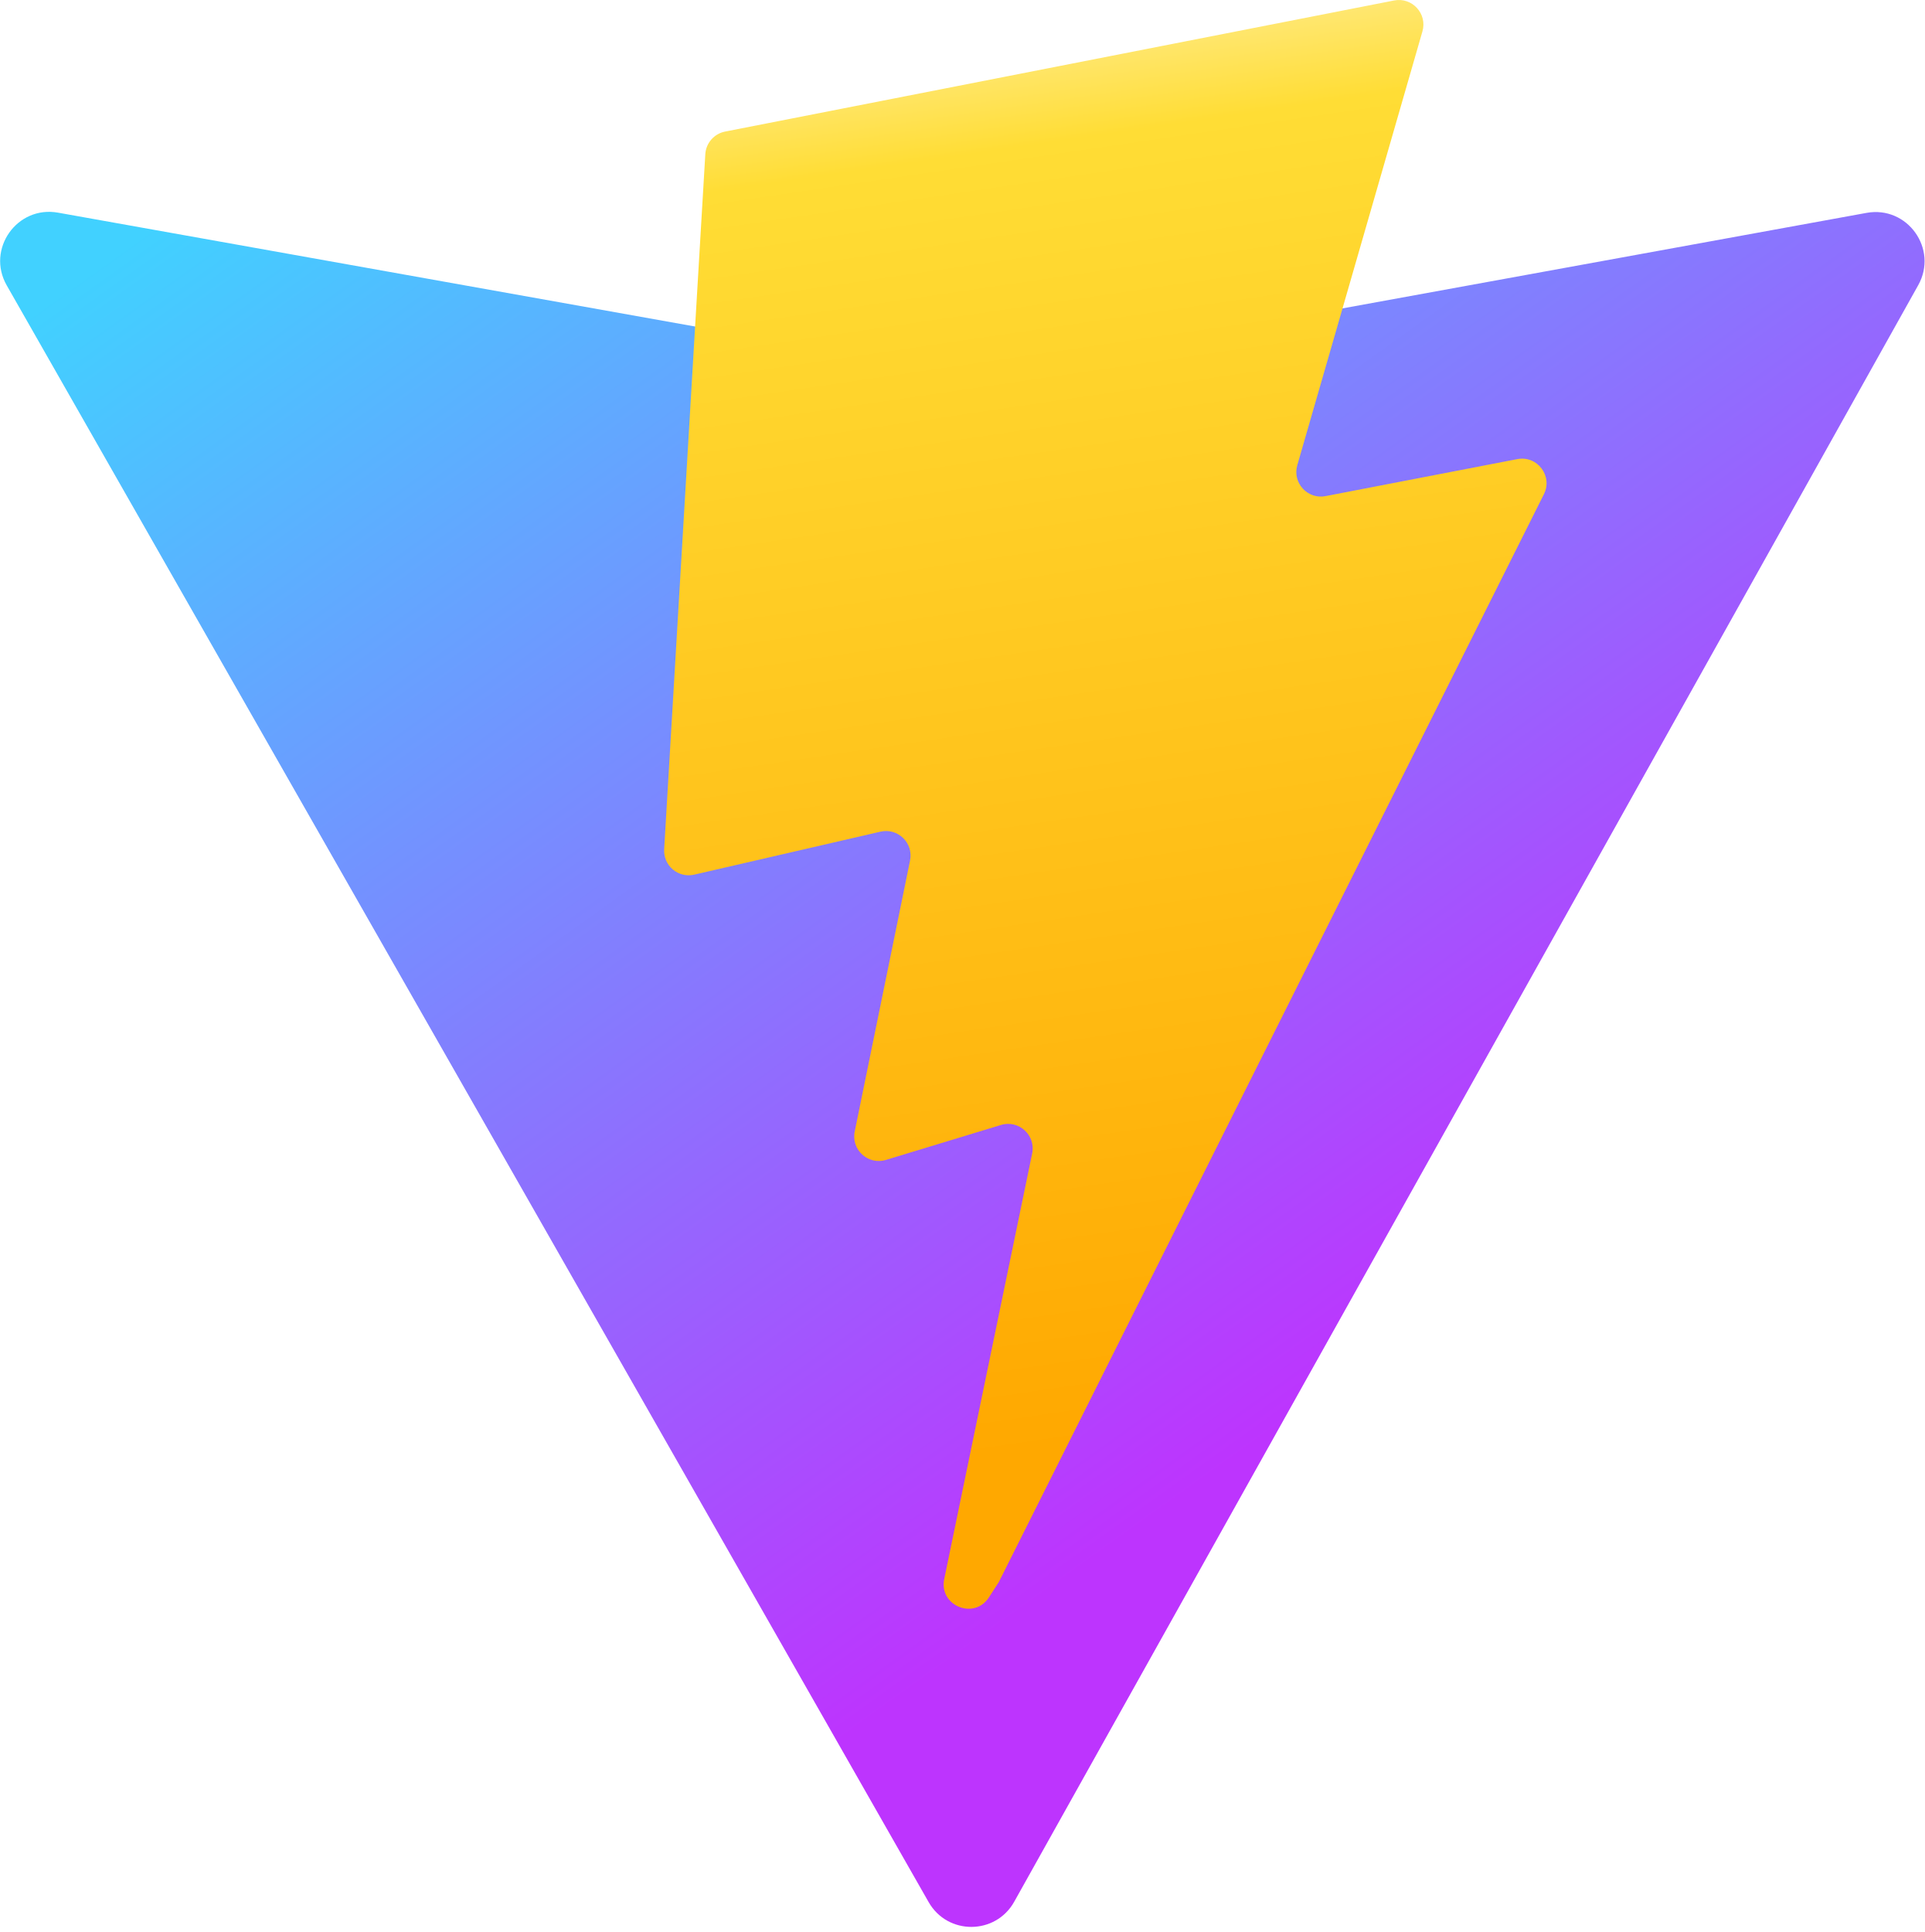
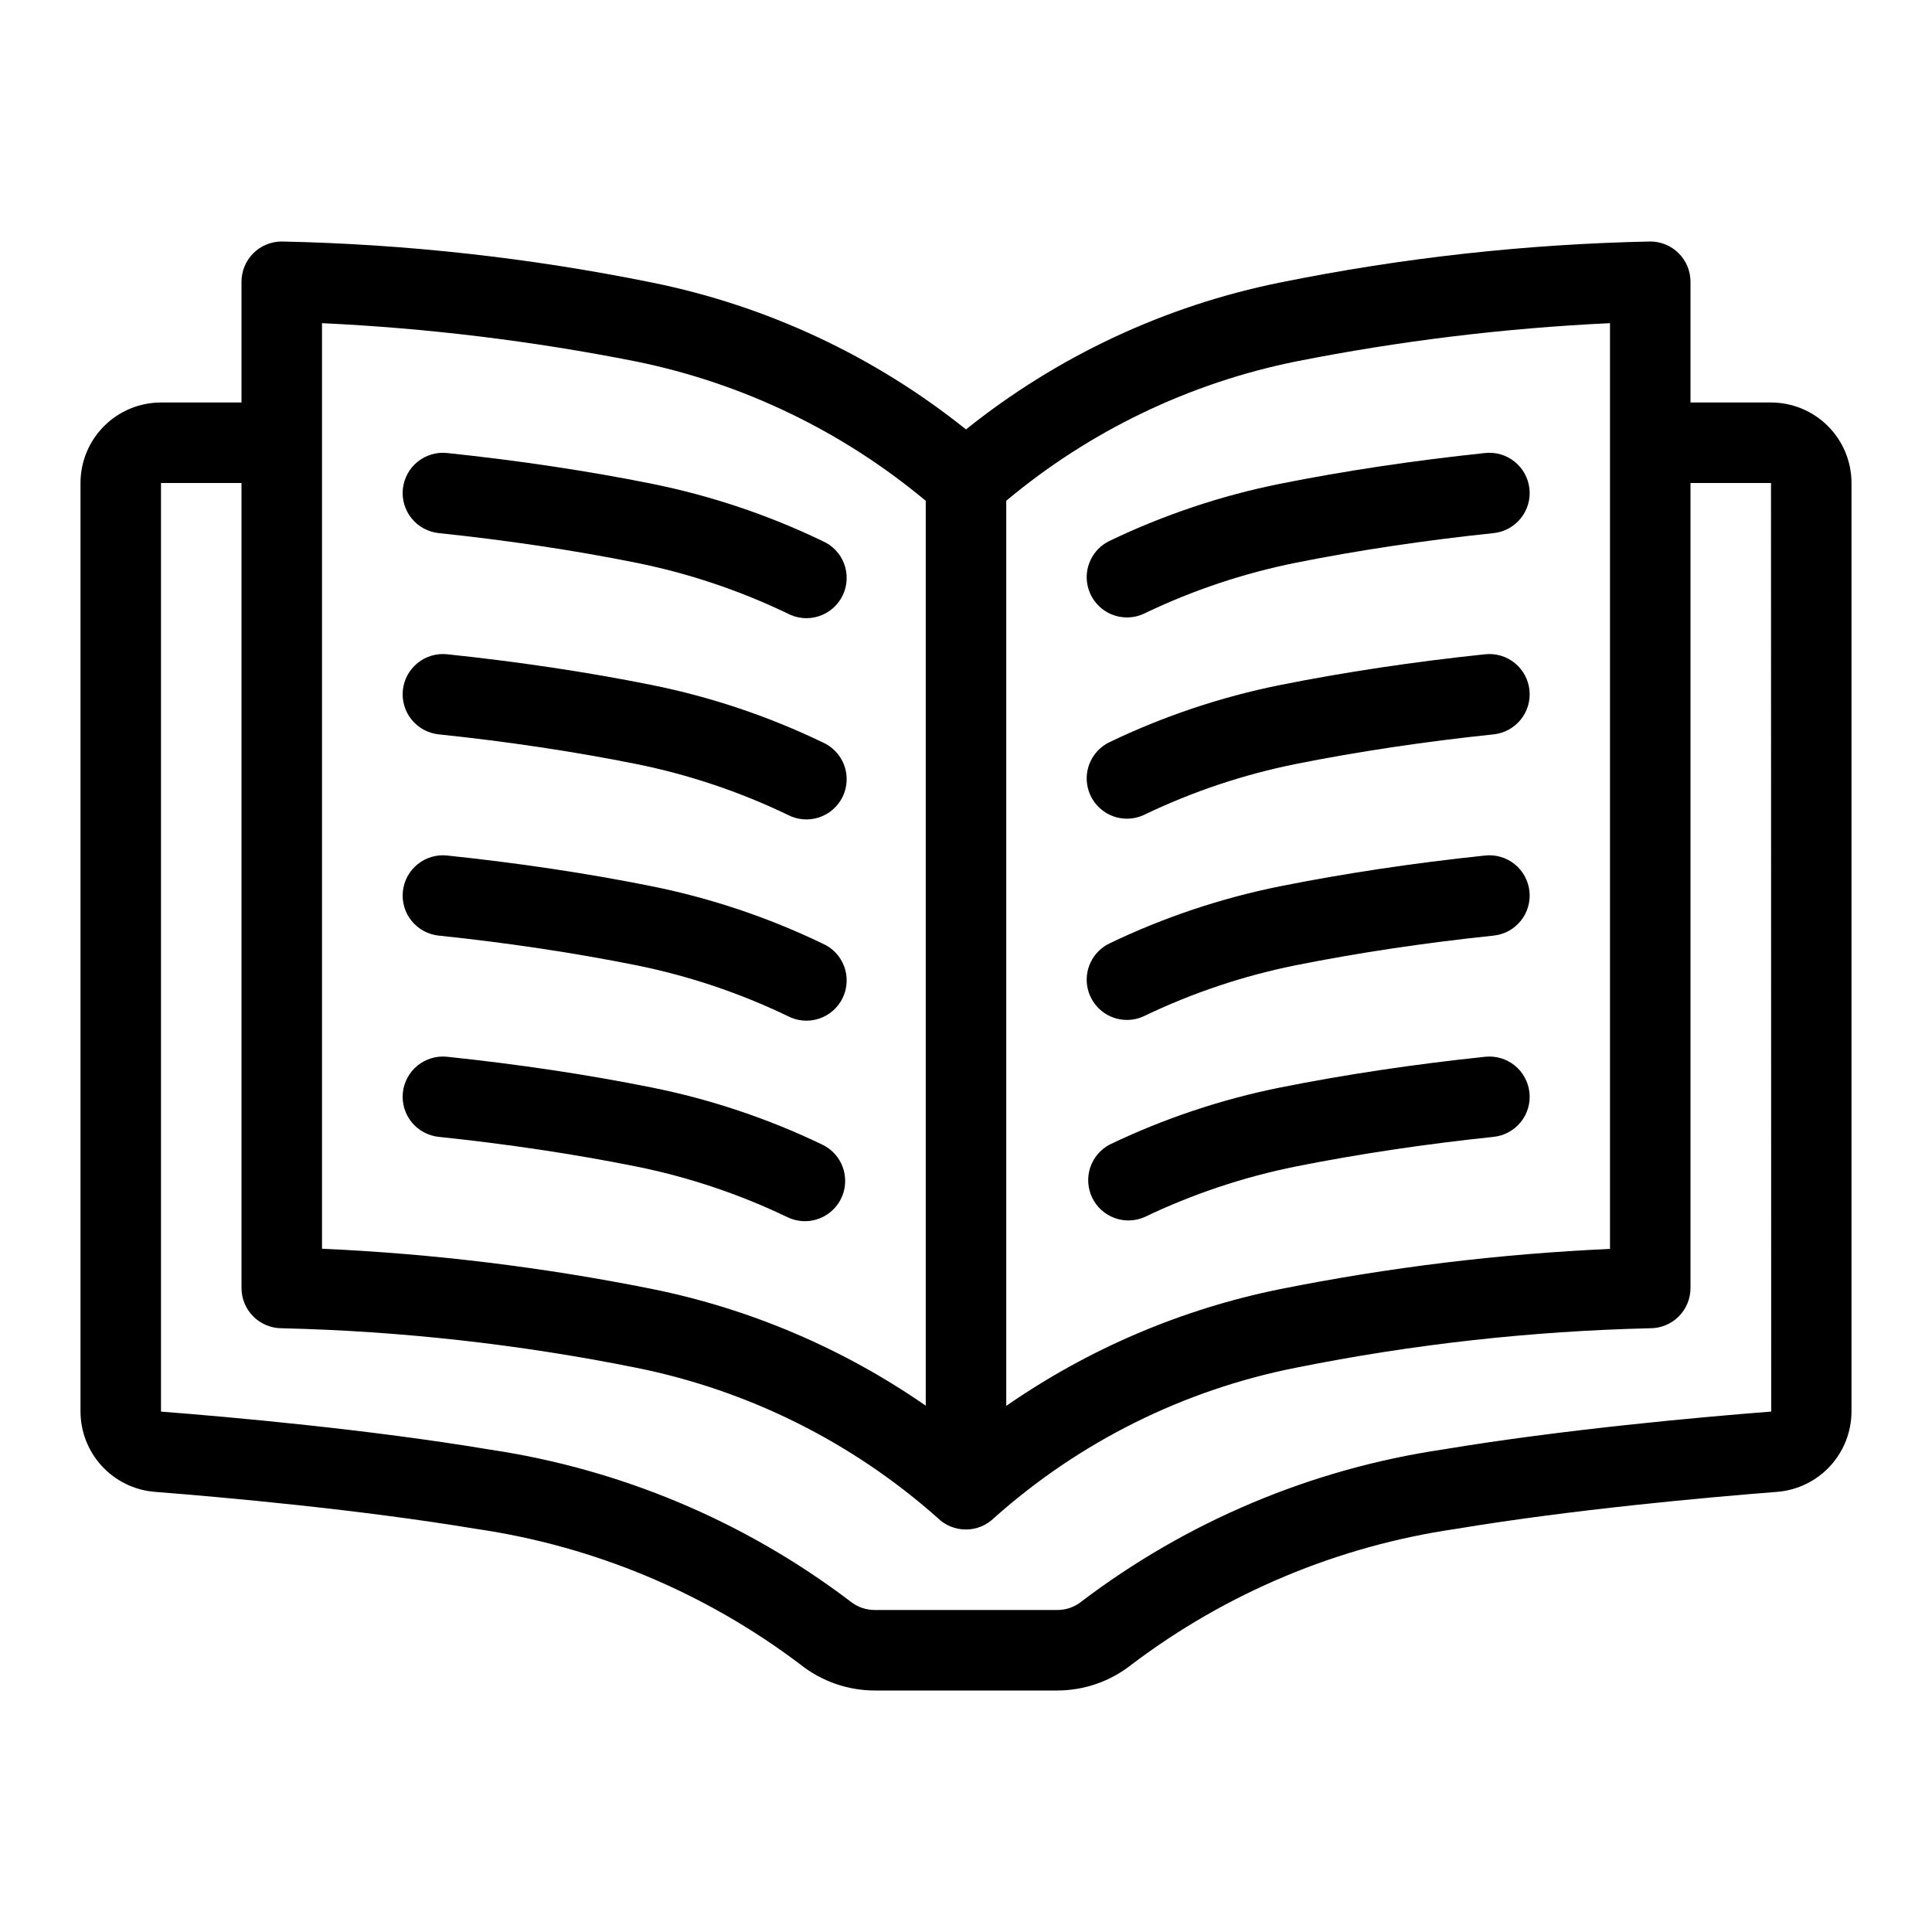
- <svg xmlns="http://www.w3.org/2000/svg" aria-hidden="true" role="img" class="iconify iconify--logos" width="31.88" height="32" preserveAspectRatio="xMidYMid meet" viewBox="0 0 256 257">
-   <defs>
-     <linearGradient id="IconifyId1813088fe1fbc01fb466" x1="-.828%" x2="57.636%" y1="7.652%" y2="78.411%">
-       <stop offset="0%" stop-color="#41D1FF" />
-       <stop offset="100%" stop-color="#BD34FE" />
-     </linearGradient>
-     <linearGradient id="IconifyId1813088fe1fbc01fb467" x1="43.376%" x2="50.316%" y1="2.242%" y2="89.03%">
-       <stop offset="0%" stop-color="#FFEA83" />
-       <stop offset="8.333%" stop-color="#FFDD35" />
-       <stop offset="100%" stop-color="#FFA800" />
-     </linearGradient>
-   </defs>
-   <path fill="url(#IconifyId1813088fe1fbc01fb466)" d="M255.153 37.938L134.897 252.976c-2.483 4.44-8.862 4.466-11.382.048L.875 37.958c-2.746-4.814 1.371-10.646 6.827-9.67l120.385 21.517a6.537 6.537 0 0 0 2.322-.004l117.867-21.483c5.438-.991 9.574 4.796 6.877 9.62Z" />
-   <path fill="url(#IconifyId1813088fe1fbc01fb467)" d="M185.432.063L96.44 17.501a3.268 3.268 0 0 0-2.634 3.014l-5.474 92.456a3.268 3.268 0 0 0 3.997 3.378l24.777-5.718c2.318-.535 4.413 1.507 3.936 3.838l-7.361 36.047c-.495 2.426 1.782 4.5 4.151 3.78l15.304-4.649c2.372-.72 4.652 1.36 4.15 3.788l-11.698 56.621c-.732 3.542 3.979 5.473 5.943 2.437l1.313-2.028l72.516-144.72c1.215-2.423-.88-5.186-3.54-4.672l-25.505 4.922c-2.396.462-4.435-1.77-3.759-4.114l16.646-57.705c.677-2.35-1.37-4.583-3.769-4.113Z" />
+ <svg xmlns="http://www.w3.org/2000/svg" width="48" height="48" viewBox="0 0 48 48" fill="none">
+   <path d="M44 10H42V7C42 6.735 41.895 6.48 41.707 6.293C41.52 6.105 41.265 6 41 6C37.909 6.064 34.83 6.405 31.8 7.02C28.946 7.597 26.272 8.848 24 10.669C21.728 8.848 19.054 7.597 16.2 7.02C13.17 6.405 10.091 6.064 7 6C6.735 6 6.48 6.105 6.293 6.293C6.105 6.48 6 6.735 6 7V10H4C3.47 10 2.961 10.211 2.586 10.586C2.211 10.961 2 11.47 2 12V35.071C2.002 35.573 2.191 36.056 2.532 36.425C2.872 36.794 3.338 37.022 3.838 37.064C5.573 37.2 8.918 37.5 11.838 37.986C14.759 38.413 17.525 39.57 19.88 41.35C20.409 41.772 21.067 42.002 21.744 42H26.256C26.933 42.002 27.59 41.773 28.12 41.351C30.476 39.57 33.243 38.412 36.165 37.986C39.082 37.5 42.427 37.2 44.165 37.064C44.664 37.021 45.13 36.793 45.469 36.424C45.809 36.055 45.998 35.572 46 35.071V12C46 11.47 45.789 10.961 45.414 10.586C45.039 10.211 44.53 10 44 10ZM32.2 8.98C34.773 8.47 37.38 8.152 40 8.029V31.029C37.245 31.153 34.504 31.487 31.8 32.029C29.36 32.523 27.046 33.51 25 34.929V12.441C27.074 10.706 29.549 9.516 32.2 8.98V8.98ZM8 8.029C10.62 8.152 13.227 8.47 15.8 8.98C18.45 9.52 20.924 10.71 23 12.443V34.924C20.954 33.505 18.64 32.518 16.2 32.024C13.496 31.482 10.755 31.148 8 31.024V8.029ZM35.835 36.014C32.575 36.499 29.49 37.799 26.865 39.792C26.692 39.93 26.477 40.003 26.256 40H21.744C21.523 40.003 21.307 39.929 21.134 39.792C18.51 37.798 15.425 36.499 12.165 36.014C9.172 35.514 5.765 35.208 4 35.071V12H6V32C6 32.265 6.105 32.52 6.293 32.707C6.48 32.895 6.735 33 7 33C9.956 33.069 12.901 33.397 15.8 33.98C18.583 34.538 21.167 35.824 23.29 37.708C23.477 37.895 23.732 38 23.997 38C24.261 38 24.515 37.895 24.703 37.708C26.824 35.818 29.413 34.53 32.2 33.98C35.099 33.397 38.044 33.069 41 33C41.265 33 41.52 32.895 41.707 32.707C41.895 32.52 42 32.265 42 32V12H44L44.005 35.07C42.239 35.208 38.828 35.515 35.835 36.014Z" fill="black" />
+   <path d="M20 30.34C20.226 30.34 20.446 30.262 20.622 30.121C20.799 29.98 20.923 29.783 20.973 29.563C21.023 29.342 20.997 29.111 20.9 28.907C20.802 28.703 20.638 28.539 20.434 28.44C19.087 27.792 17.665 27.315 16.2 27.02C14.6 26.698 12.882 26.441 11.108 26.255C10.844 26.227 10.58 26.306 10.374 26.473C10.168 26.64 10.037 26.882 10.009 27.146C9.981 27.41 10.06 27.674 10.227 27.88C10.394 28.086 10.636 28.217 10.9 28.245C12.613 28.424 14.264 28.672 15.8 28.98C17.103 29.242 18.367 29.666 19.565 30.241C19.701 30.306 19.849 30.34 20 30.34Z" fill="black" />
+   <path d="M36.9 26.255C35.126 26.441 33.412 26.698 31.8 27.02C30.335 27.315 28.912 27.792 27.565 28.439C27.337 28.561 27.165 28.765 27.085 29.011C27.005 29.256 27.023 29.523 27.135 29.756C27.247 29.988 27.445 30.169 27.687 30.259C27.929 30.349 28.196 30.342 28.433 30.239C29.631 29.665 30.897 29.242 32.2 28.98C33.744 28.672 35.4 28.424 37.108 28.245C37.372 28.217 37.614 28.086 37.781 27.88C37.948 27.674 38.027 27.41 37.999 27.146C37.971 26.882 37.84 26.64 37.634 26.473C37.428 26.306 37.164 26.227 36.9 26.255V26.255Z" fill="black" />
+   <path d="M10.9 23.245C12.613 23.424 14.264 23.672 15.8 23.98C17.102 24.242 18.367 24.666 19.565 25.241C19.684 25.304 19.814 25.343 19.949 25.355C20.083 25.366 20.218 25.351 20.346 25.309C20.474 25.267 20.593 25.2 20.694 25.111C20.795 25.023 20.878 24.914 20.936 24.793C20.995 24.672 21.028 24.54 21.034 24.405C21.041 24.27 21.02 24.136 20.973 24.01C20.926 23.884 20.854 23.768 20.761 23.67C20.668 23.573 20.557 23.494 20.433 23.441C19.087 22.793 17.665 22.316 16.2 22.02C14.6 21.698 12.882 21.441 11.108 21.255C10.977 21.241 10.845 21.253 10.719 21.291C10.593 21.328 10.476 21.39 10.374 21.473C10.272 21.556 10.187 21.658 10.124 21.773C10.062 21.889 10.023 22.015 10.009 22.146C9.995 22.277 10.008 22.409 10.045 22.535C10.082 22.661 10.144 22.778 10.227 22.88C10.31 22.982 10.412 23.067 10.527 23.13C10.643 23.192 10.769 23.231 10.9 23.245V23.245Z" fill="black" />
+   <path d="M28 25.34C28.15 25.34 28.299 25.305 28.434 25.24C29.632 24.665 30.897 24.242 32.2 23.98C33.744 23.672 35.4 23.424 37.108 23.245C37.239 23.231 37.365 23.192 37.481 23.13C37.596 23.067 37.698 22.982 37.781 22.88C37.864 22.778 37.926 22.661 37.963 22.535C38 22.409 38.013 22.277 37.999 22.146C37.985 22.015 37.946 21.889 37.883 21.773C37.821 21.658 37.736 21.556 37.634 21.473C37.532 21.39 37.415 21.328 37.289 21.291C37.163 21.253 37.031 21.241 36.9 21.255C35.126 21.441 33.412 21.698 31.8 22.02C30.335 22.315 28.912 22.792 27.565 23.439C27.361 23.537 27.196 23.702 27.098 23.906C26.999 24.111 26.973 24.342 27.024 24.563C27.075 24.784 27.199 24.981 27.376 25.122C27.553 25.264 27.773 25.34 28 25.34Z" fill="black" />
+   <path d="M10.9 18.245C12.613 18.424 14.264 18.672 15.8 18.98C17.102 19.242 18.367 19.666 19.565 20.241C19.684 20.304 19.814 20.343 19.949 20.355C20.083 20.366 20.218 20.351 20.346 20.309C20.474 20.267 20.593 20.2 20.694 20.111C20.795 20.023 20.878 19.914 20.936 19.793C20.995 19.672 21.028 19.54 21.034 19.405C21.041 19.27 21.02 19.136 20.973 19.01C20.926 18.884 20.854 18.768 20.761 18.67C20.668 18.573 20.557 18.494 20.433 18.441C19.087 17.793 17.665 17.316 16.2 17.02C14.6 16.698 12.882 16.441 11.108 16.255C10.977 16.241 10.845 16.253 10.719 16.291C10.593 16.328 10.476 16.39 10.374 16.473C10.272 16.556 10.187 16.658 10.124 16.773C10.062 16.889 10.023 17.015 10.009 17.146C9.995 17.277 10.008 17.409 10.045 17.535C10.082 17.661 10.144 17.778 10.227 17.88C10.31 17.982 10.412 18.067 10.527 18.13C10.643 18.192 10.769 18.231 10.9 18.245V18.245Z" fill="black" />
+   <path d="M28 20.34C28.15 20.34 28.299 20.305 28.434 20.24C29.632 19.665 30.897 19.242 32.2 18.98C33.744 18.672 35.4 18.424 37.108 18.245C37.372 18.217 37.614 18.086 37.781 17.88C37.948 17.674 38.027 17.41 37.999 17.146C37.971 16.882 37.84 16.64 37.634 16.473C37.428 16.306 37.164 16.227 36.9 16.255C35.126 16.441 33.412 16.698 31.8 17.02C30.335 17.315 28.912 17.792 27.565 18.439C27.361 18.537 27.196 18.702 27.098 18.906C26.999 19.111 26.973 19.342 27.024 19.563C27.075 19.784 27.199 19.981 27.376 20.122C27.553 20.264 27.773 20.34 28 20.34Z" fill="black" />
+   <path d="M10.9 13.245C12.613 13.424 14.264 13.672 15.8 13.98C17.103 14.242 18.367 14.666 19.565 15.241C19.684 15.304 19.814 15.343 19.949 15.355C20.083 15.367 20.218 15.351 20.346 15.309C20.474 15.267 20.593 15.2 20.694 15.111C20.795 15.023 20.878 14.914 20.936 14.793C20.995 14.672 21.028 14.54 21.034 14.405C21.041 14.271 21.02 14.136 20.973 14.01C20.926 13.883 20.854 13.768 20.761 13.67C20.668 13.572 20.557 13.495 20.433 13.441C19.087 12.793 17.665 12.316 16.2 12.02C14.6 11.698 12.882 11.441 11.108 11.255C10.844 11.227 10.58 11.306 10.374 11.473C10.168 11.64 10.037 11.882 10.009 12.146C9.981 12.41 10.06 12.674 10.227 12.88C10.394 13.086 10.636 13.217 10.9 13.245Z" fill="black" />
+   <path d="M28 15.34C28.15 15.34 28.299 15.306 28.434 15.24C29.632 14.665 30.897 14.242 32.2 13.98C33.744 13.672 35.4 13.424 37.108 13.245C37.372 13.217 37.614 13.086 37.781 12.88C37.948 12.674 38.027 12.41 37.999 12.146C37.971 11.882 37.84 11.64 37.634 11.473C37.428 11.306 37.164 11.227 36.9 11.255C35.126 11.441 33.412 11.698 31.8 12.02C30.335 12.315 28.912 12.792 27.565 13.439C27.361 13.537 27.196 13.702 27.098 13.906C26.999 14.111 26.973 14.342 27.024 14.563C27.075 14.784 27.199 14.981 27.376 15.122C27.553 15.264 27.773 15.34 28 15.34V15.34Z" fill="black" />
</svg>
